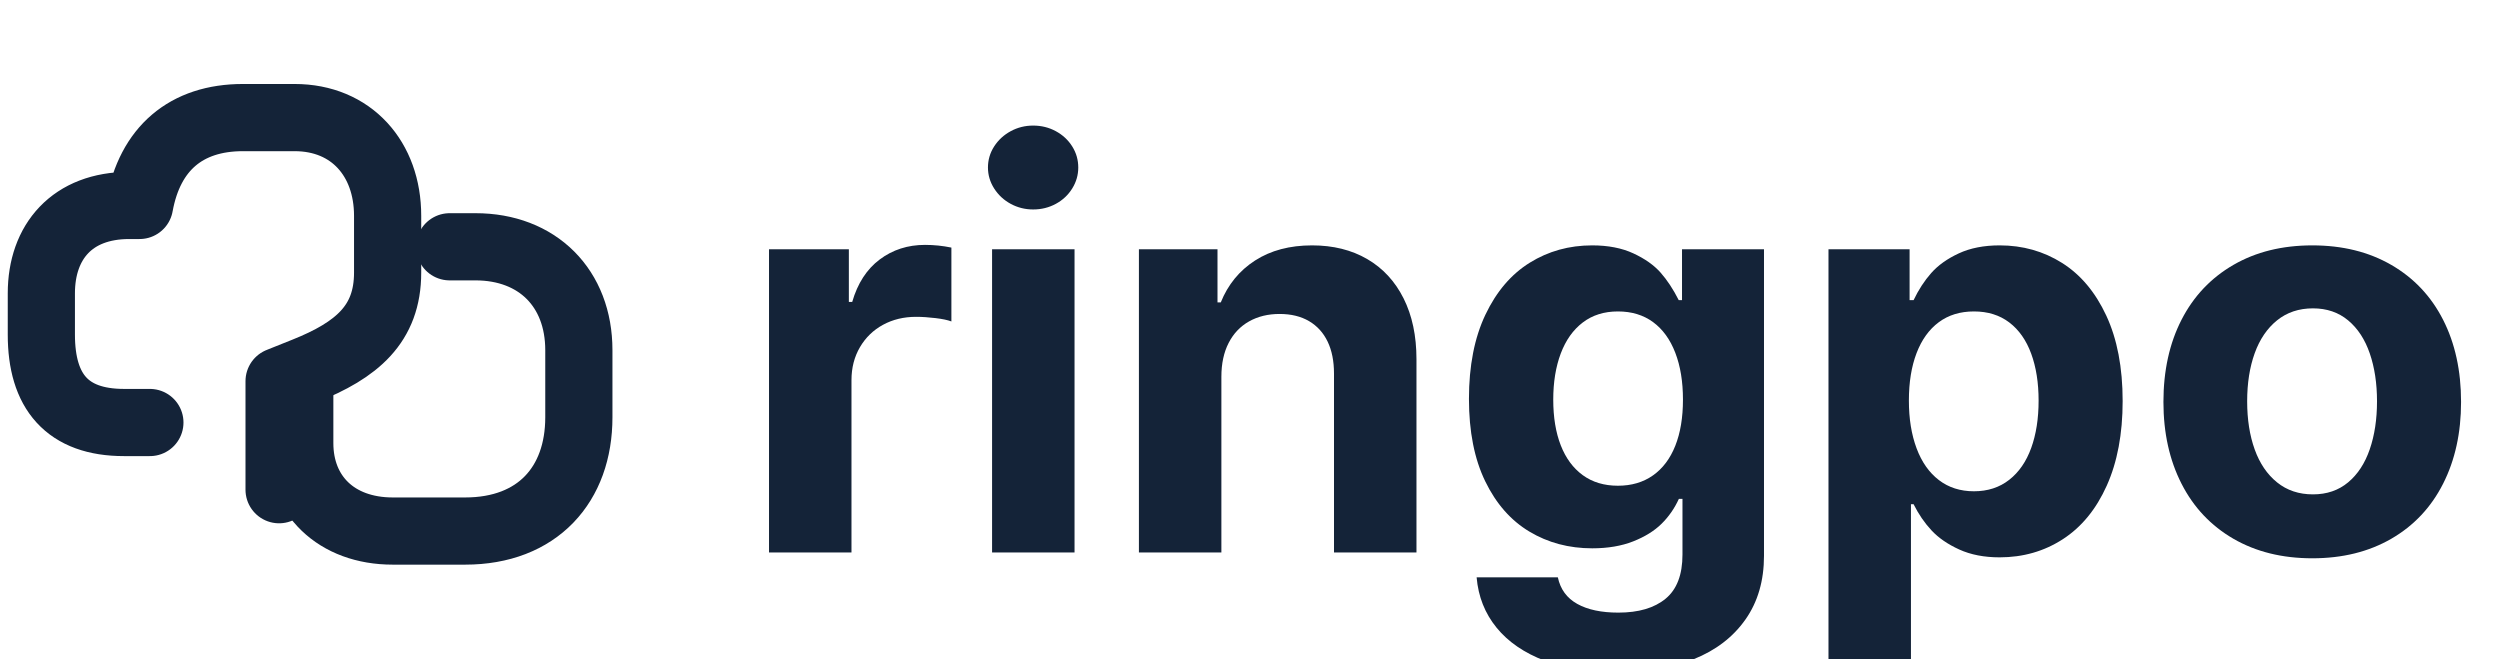
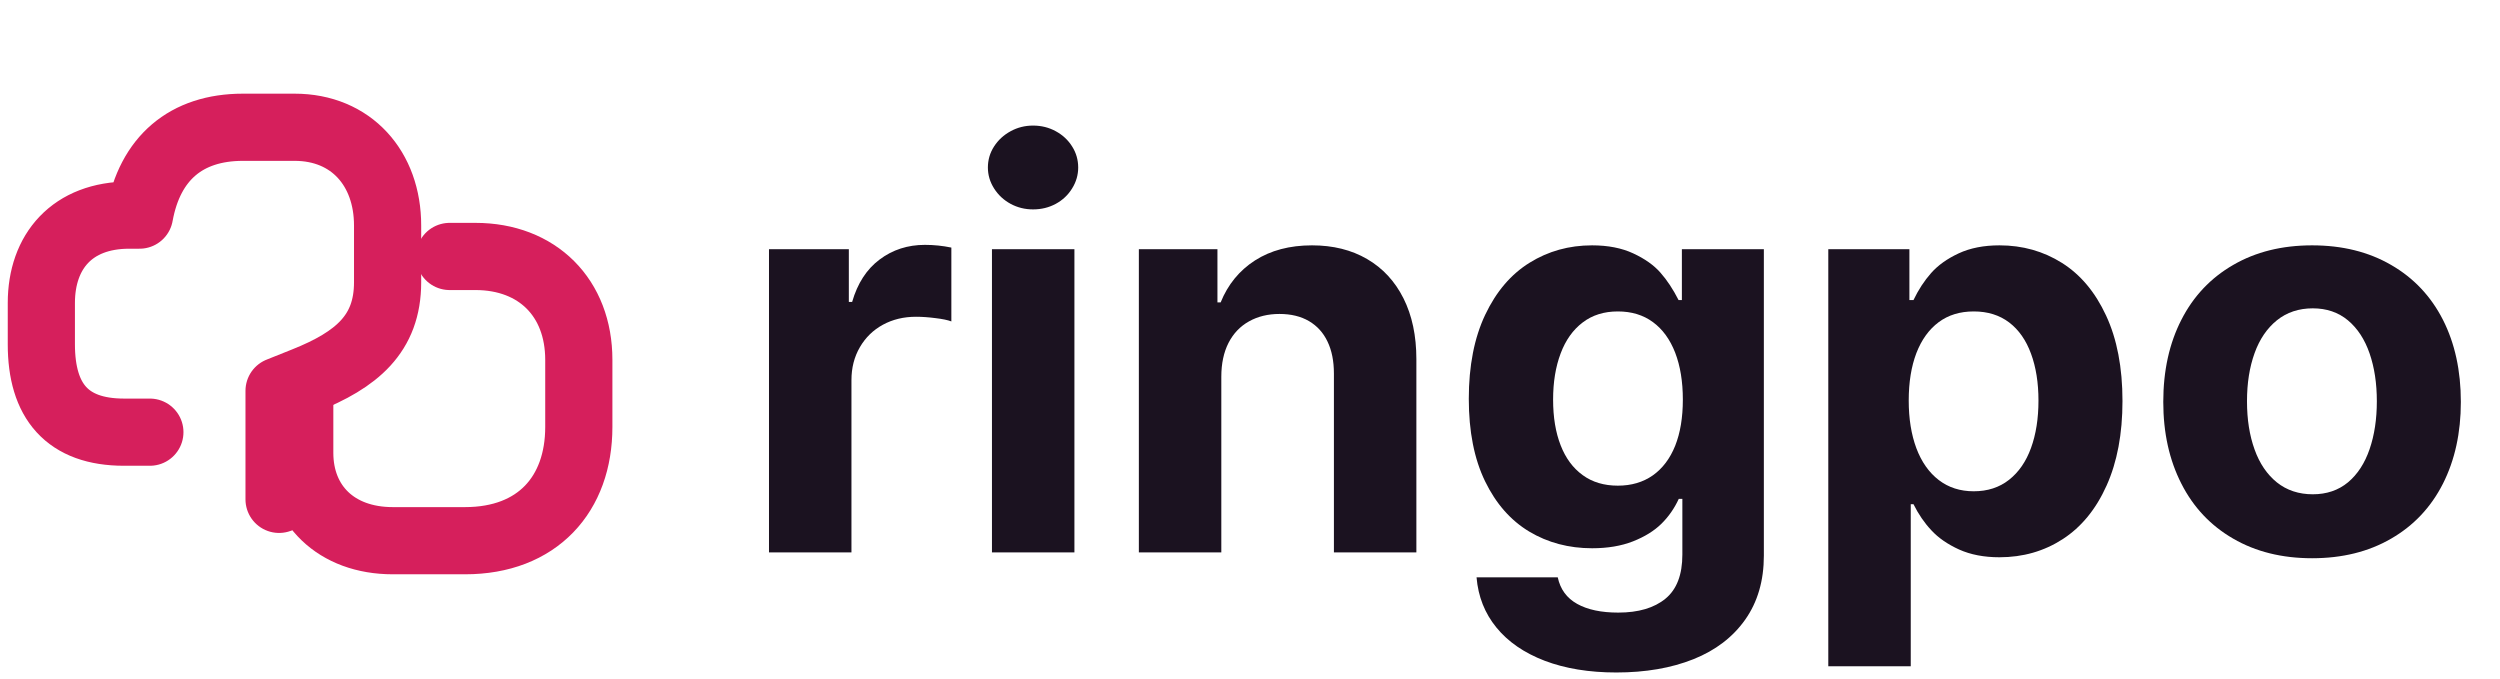
- <svg xmlns="http://www.w3.org/2000/svg" width="257.98" height="68" viewBox="0 0 257.98 68" role="img" aria-label="Ringpo / Wordmark">
-   <g transform="translate(0 0)" data-name="Ringpo / Wordmark">
-     <g transform="translate(0 2.0)" data-name="Ringpo / Symbol">
-       <g transform="scale(0.5333333)" fill="none" stroke="#142338" stroke-width="13" stroke-linecap="round" stroke-linejoin="round">
-         <g transform="translate(0 10)">
-           <path d="M29 68H24C13 68 8 62 8 51v-8c0-10 6-17 17-17h2C29 15 36 9 47 9h10c11 0 18 8 18 19v11c0 10-6 15-16 19l-5 2v21" />
-           <path d="M87 34h5c12 0 20 8 20 20v13c0 13-8 22-22 22H76c-11 0-18-7-18-17V60" />
-         </g>
-       </g>
-     </g>
-     <g transform="translate(76 0.0)" data-name="ringpo">
-       <g fill="#142338" aria-label="ringpo">
-         <path d="M116.491 1086H402.491V897.358H414.491Q443.358 997.208 513.0 1049.472Q582.642 1101.736 675.245 1101.736Q722.981 1101.736 769.774 1092.075V827.509Q750.717 834.906 713.057 839.472Q675.396 844.038 643.132 844.038Q577.321 844.038 524.943 815.566Q472.566 787.094 442.226 735.321Q411.887 683.547 411.887 617.208V0H116.491Z" transform="translate(0.000 57.010) scale(0.0288086 -0.0288086)" />
-         <path d="M116.491 1086H411.887V0H116.491ZM101.736 1378.868Q101.736 1419.925 123.962 1454.415Q146.189 1488.906 183.245 1509.0Q220.302 1529.094 263.623 1529.094Q307.811 1529.094 344.868 1509.0Q381.925 1488.906 403.585 1454.415Q425.245 1419.925 425.245 1378.868Q425.245 1338.679 403.585 1303.755Q381.925 1268.83 344.868 1248.736Q307.811 1228.642 263.623 1228.642Q220.302 1228.642 183.245 1248.736Q146.189 1268.83 123.962 1303.755Q101.736 1338.679 101.736 1378.868Z" transform="translate(23.018 57.010) scale(0.0288086 -0.0288086)" />
-         <path d="M411.887 0H116.491V1086H397.962V895.623H409.698Q448.302 991.547 532.528 1045.774Q616.755 1100 736.755 1100Q849.887 1100 934.151 1051.038Q1018.415 1002.075 1064.547 910.075Q1110.679 818.075 1110.679 692.264V0H815.283V640.642Q815.283 707.66 792.509 755.208Q769.736 802.755 726.057 828.528Q682.377 854.302 620.226 854.302Q558.34 854.302 511.057 827.66Q463.774 801.019 437.83 750.434Q411.887 699.849 411.887 629.358Z" transform="translate(38.171 57.010) scale(0.0288086 -0.0288086)" />
-         <path d="M102.151 -89.094H393.094Q406.566 -152.981 462.585 -184.226Q518.604 -215.472 609.698 -215.472Q718.604 -215.472 779.057 -165.623Q839.509 -115.774 839.509 -7.547V192.075H826.642Q803.17 140.679 764.377 102.547Q725.585 64.415 662.717 39.642Q599.849 14.868 516.302 14.868Q391.094 14.868 291.189 74.774Q191.283 134.679 132.981 254.849Q74.679 375.019 74.679 550.075Q74.679 727.66 133.679 851.792Q192.679 975.925 292.585 1037.962Q392.491 1100 516.038 1100Q601.849 1100 663.717 1071.264Q725.585 1042.528 760.943 1002.604Q796.302 962.679 826.113 903.811H837.849V1086H1131.509V-11.887Q1131.509 -145.887 1064.849 -240.415Q998.189 -334.943 879.17 -382.472Q760.151 -430 602.906 -430Q457.057 -430 346.434 -387.906Q235.811 -345.811 173.415 -269.151Q111.019 -192.491 102.151 -89.094ZM841.245 547.472Q841.245 643.962 813.736 715.415Q786.226 786.868 734.208 825.113Q682.189 863.358 608.226 863.358Q534.264 863.358 482.377 823.811Q430.491 784.264 403.547 712.811Q376.604 641.358 376.604 547.472Q376.604 452.717 403.547 383.698Q430.491 314.679 482.377 276.868Q534.264 239.057 608.226 239.057Q681.321 239.057 733.774 276.0Q786.226 312.943 813.736 382.094Q841.245 451.245 841.245 547.472Z" transform="translate(73.433 57.010) scale(0.0288086 -0.0288086)" />
-         <path d="M116.491 1086H407.019V903.811H421.358Q447.698 959.208 484.491 1000.868Q521.283 1042.528 583.151 1071.264Q645.019 1100 729.698 1100Q853.245 1100 953.151 1037.094Q1053.057 974.189 1111.623 848.321Q1170.189 722.453 1170.189 542.264Q1170.189 366.34 1113.321 239.472Q1056.453 112.604 955.981 47.566Q855.509 -17.472 729.434 -17.472Q646.755 -17.472 585.019 10.566Q523.283 38.604 485.623 79.0Q447.962 119.396 421.358 172.792H411.887V-408H116.491ZM637.509 219.17Q711.472 219.17 763.792 260.151Q816.113 301.132 842.623 374.321Q869.132 447.509 869.132 544Q869.132 639.623 842.623 711.943Q816.113 784.264 764.226 823.811Q712.34 863.358 637.509 863.358Q563.547 863.358 511.528 824.679Q459.509 786 432.0 714.113Q404.491 642.226 404.491 544Q404.491 446.906 432.0 373.151Q459.509 299.396 511.962 259.283Q564.415 219.17 637.509 219.17Z" transform="translate(109.329 57.010) scale(0.0288086 -0.0288086)" />
-         <path d="M71.283 539.132Q71.283 707.132 136.113 833.566Q200.943 960 321.868 1030.0Q442.792 1100 604.642 1100Q766.491 1100 887.547 1030.0Q1008.604 960 1073.0 833.566Q1137.396 707.132 1137.396 539.132Q1137.396 373.132 1073.0 246.132Q1008.604 119.132 887.547 49.132Q766.491 -20.868 604.642 -20.868Q442.792 -20.868 321.868 49.132Q200.943 119.132 136.113 246.132Q71.283 373.132 71.283 539.132ZM836.34 541.396Q836.34 637.547 810.396 713.0Q784.453 788.453 732.83 831.434Q681.208 874.415 606.906 874.415Q531.472 874.415 478.283 831.434Q425.094 788.453 398.151 713.566Q371.208 638.679 371.208 541.396Q371.208 444.113 398.151 369.094Q425.094 294.075 478.283 251.094Q531.472 208.113 606.906 208.113Q681.208 208.113 732.83 251.094Q784.453 294.075 810.396 369.66Q836.34 445.245 836.34 541.396Z" transform="translate(145.195 57.010) scale(0.0288086 -0.0288086)" />
-       </g>
-     </g>
+ <svg xmlns="http://www.w3.org/2000/svg" viewBox="0 0 258 70">
+   <svg x="0" y="3" width="64" height="64" viewBox="0 0 120 120" fill="none" stroke="#D61F5C" stroke-width="13" stroke-linecap="round" stroke-linejoin="round">
+     <path d="M 29,78 L 24,78 C 13,78 8,72 8,61 l 0,-8 c 0,-10 6,-17 17,-17 l 2,0 C 29,25 36,19 47,19 l 10,0 c 11,0 18,8 18,19 l 0,11 c 0,10 -6,15 -16,19 l -5,2 l 0,21" />
+     <path d="M 87,44 l 5,0 c 12,0 20,8 20,20 l 0,13 c 0,13 -8,22 -22,22 L 76,99 c -11,0 -18,-7 -18,-17 L 58,70" />
+   </svg>
+   <g transform="translate(76 0)" fill="#1B1220">
+     <path d="M 3.36,25.72 L 11.6,25.72 L 11.6,31.16 L 11.94,31.16 Q 12.77,28.28 14.78,26.78 Q 16.79,25.27 19.45,25.27 Q 20.83,25.27 22.18,25.55 L 22.18,33.17 Q 21.63,32.96 20.54,32.83 Q 19.46,32.69 18.53,32.69 Q 16.63,32.69 15.12,33.51 Q 13.61,34.33 12.74,35.83 Q 11.87,37.32 11.87,39.23 L 11.87,57.01 L 3.36,57.01 Z" />
+     <path d="M 26.37,25.72 L 34.88,25.72 L 34.88,57.01 L 26.37,57.01 Z M 25.95,17.29 Q 25.95,16.1 26.59,15.11 Q 27.23,14.12 28.3,13.54 Q 29.36,12.96 30.61,12.96 Q 31.89,12.96 32.95,13.54 Q 34.02,14.12 34.64,15.11 Q 35.27,16.1 35.27,17.29 Q 35.27,18.44 34.64,19.45 Q 34.02,20.46 32.95,21.04 Q 31.89,21.61 30.61,21.61 Q 29.36,21.61 28.3,21.04 Q 27.23,20.46 26.59,19.45 Q 25.95,18.44 25.95,17.29 Z" />
+     <path d="M 50.04,57.01 L 41.53,57.01 L 41.53,25.72 L 49.64,25.72 L 49.64,31.21 L 49.97,31.21 Q 51.09,28.44 53.51,26.88 Q 55.94,25.32 59.4,25.32 Q 62.66,25.32 65.08,26.73 Q 67.51,28.14 68.84,30.79 Q 70.17,33.44 70.17,37.07 L 70.17,57.01 L 61.66,57.01 L 61.66,38.55 Q 61.66,36.62 61,35.25 Q 60.35,33.88 59.09,33.14 Q 57.83,32.4 56.04,32.4 Q 54.26,32.4 52.89,33.17 Q 51.53,33.93 50.78,35.39 Q 50.04,36.85 50.04,38.88 Z" />
+     <path d="M 76.38,59.58 L 84.76,59.58 Q 85.15,61.42 86.76,62.32 Q 88.37,63.22 91,63.22 Q 94.13,63.22 95.88,61.78 Q 97.62,60.35 97.62,57.23 L 97.62,51.48 L 97.25,51.48 Q 96.57,52.96 95.45,54.06 Q 94.34,55.15 92.52,55.87 Q 90.71,56.58 88.31,56.58 Q 84.7,56.58 81.82,54.86 Q 78.94,53.13 77.26,49.67 Q 75.58,46.21 75.58,41.16 Q 75.58,36.05 77.28,32.47 Q 78.98,28.89 81.86,27.11 Q 84.74,25.32 88.3,25.32 Q 90.77,25.32 92.55,26.15 Q 94.34,26.98 95.35,28.13 Q 96.37,29.28 97.23,30.97 L 97.57,30.97 L 97.57,25.72 L 106.03,25.72 L 106.03,57.35 Q 106.03,61.21 104.11,63.94 Q 102.19,66.66 98.76,68.03 Q 95.33,69.4 90.8,69.4 Q 86.6,69.4 83.41,68.19 Q 80.23,66.97 78.43,64.76 Q 76.63,62.56 76.38,59.58 Z M 97.67,41.24 Q 97.67,38.46 96.88,36.4 Q 96.08,34.34 94.58,33.24 Q 93.09,32.14 90.96,32.14 Q 88.82,32.14 87.33,33.28 Q 85.83,34.42 85.06,36.47 Q 84.28,38.53 84.28,41.24 Q 84.28,43.97 85.06,45.96 Q 85.83,47.94 87.33,49.03 Q 88.82,50.12 90.96,50.12 Q 93.06,50.12 94.57,49.06 Q 96.08,47.99 96.88,46 Q 97.67,44.01 97.67,41.24 Z" />
+     <path d="M 112.68,25.72 L 121.05,25.72 L 121.05,30.97 L 121.47,30.97 Q 122.23,29.38 123.29,28.18 Q 124.35,26.98 126.13,26.15 Q 127.91,25.32 130.35,25.32 Q 133.91,25.32 136.79,27.13 Q 139.67,28.94 141.35,32.57 Q 143.04,36.2 143.04,41.39 Q 143.04,46.46 141.4,50.11 Q 139.76,53.77 136.87,55.64 Q 133.98,57.51 130.34,57.51 Q 127.96,57.51 126.18,56.71 Q 124.4,55.9 123.32,54.73 Q 122.23,53.57 121.47,52.03 L 121.19,52.03 L 121.19,68.76 L 112.68,68.76 Z M 127.69,50.7 Q 129.83,50.7 131.33,49.52 Q 132.84,48.33 133.6,46.23 Q 134.37,44.12 134.37,41.34 Q 134.37,38.58 133.6,36.5 Q 132.84,34.42 131.35,33.28 Q 129.85,32.14 127.69,32.14 Q 125.56,32.14 124.07,33.25 Q 122.57,34.37 121.77,36.44 Q 120.98,38.51 120.98,41.34 Q 120.98,44.14 121.77,46.26 Q 122.57,48.38 124.08,49.54 Q 125.59,50.7 127.69,50.7 Z" />
+     <path d="M 147.25,41.48 Q 147.25,36.64 149.12,33 Q 150.98,29.35 154.47,27.34 Q 157.95,25.32 162.61,25.32 Q 167.28,25.32 170.76,27.34 Q 174.25,29.35 176.11,33 Q 177.96,36.64 177.96,41.48 Q 177.96,46.26 176.11,49.92 Q 174.25,53.58 170.76,55.59 Q 167.28,57.61 162.61,57.61 Q 157.95,57.61 154.47,55.59 Q 150.98,53.58 149.12,49.92 Q 147.25,46.26 147.25,41.48 Z M 169.29,41.41 Q 169.29,38.64 168.54,36.47 Q 167.79,34.3 166.31,33.06 Q 164.82,31.82 162.68,31.82 Q 160.51,31.82 158.97,33.06 Q 157.44,34.3 156.67,36.45 Q 155.89,38.61 155.89,41.41 Q 155.89,44.22 156.67,46.38 Q 157.44,48.54 158.97,49.78 Q 160.51,51.01 162.68,51.01 Q 164.82,51.01 166.31,49.78 Q 167.79,48.54 168.54,46.36 Q 169.29,44.18 169.29,41.41 Z" />
  </g>
</svg>
